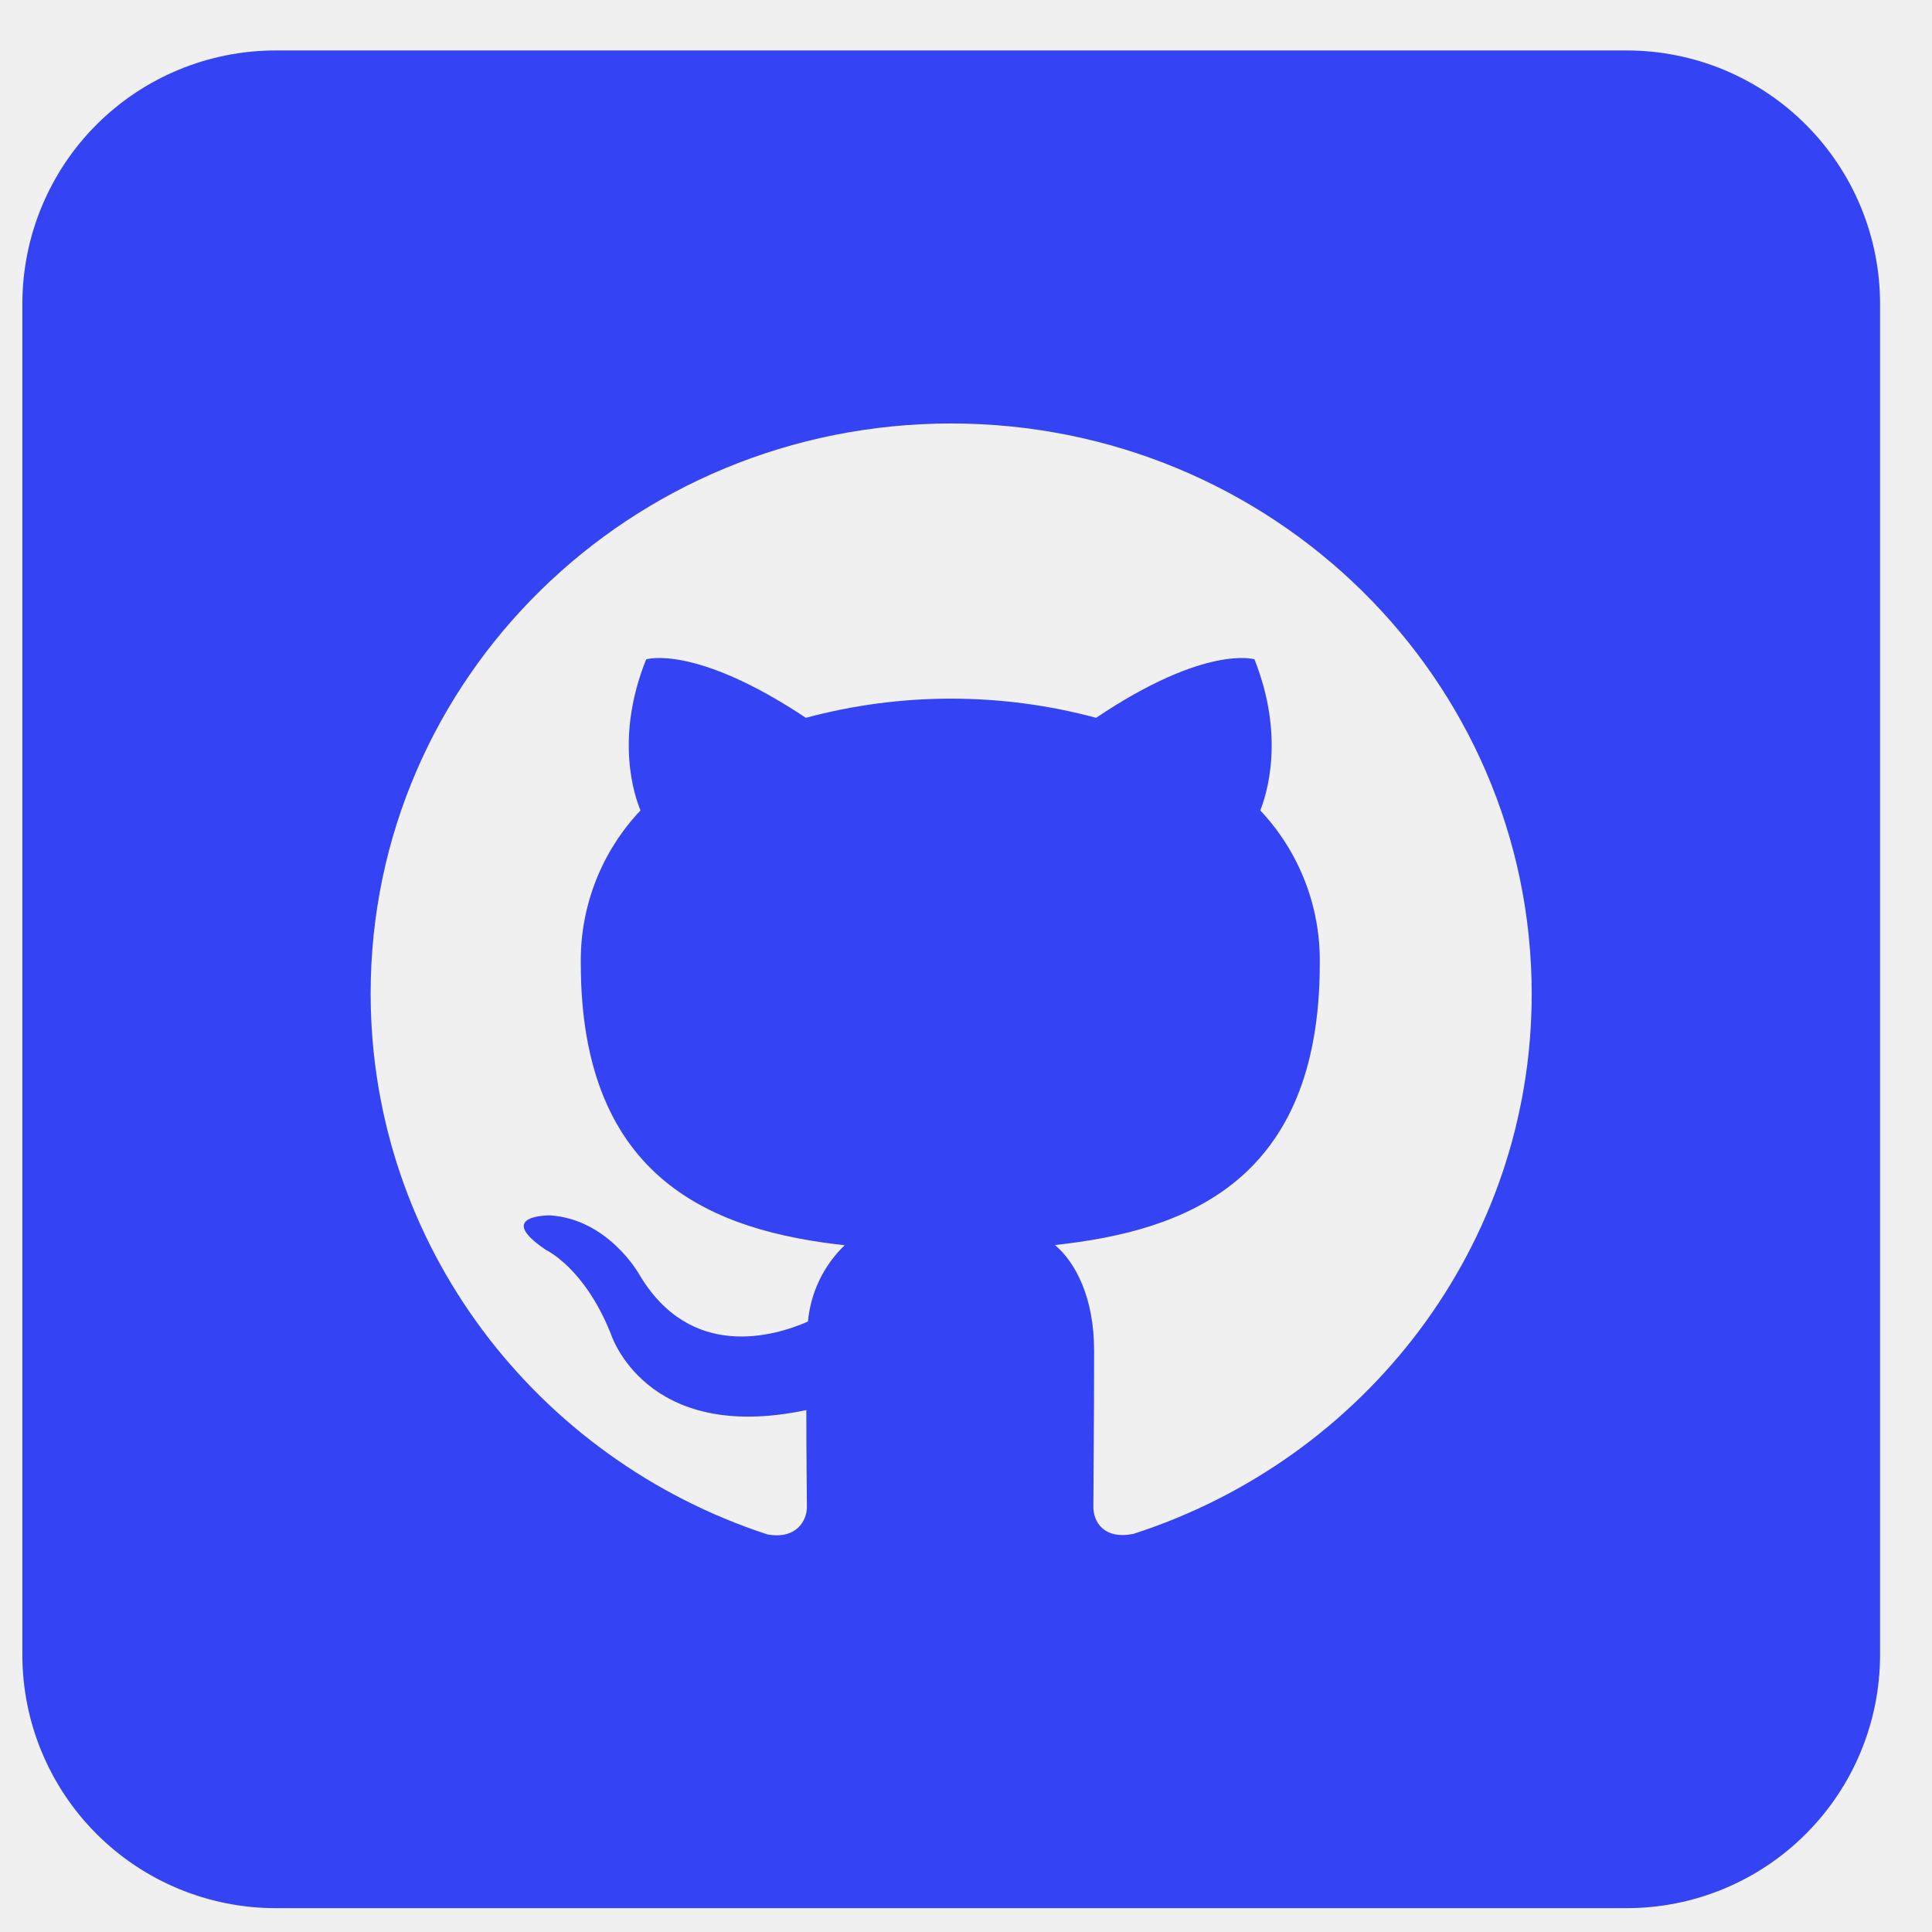
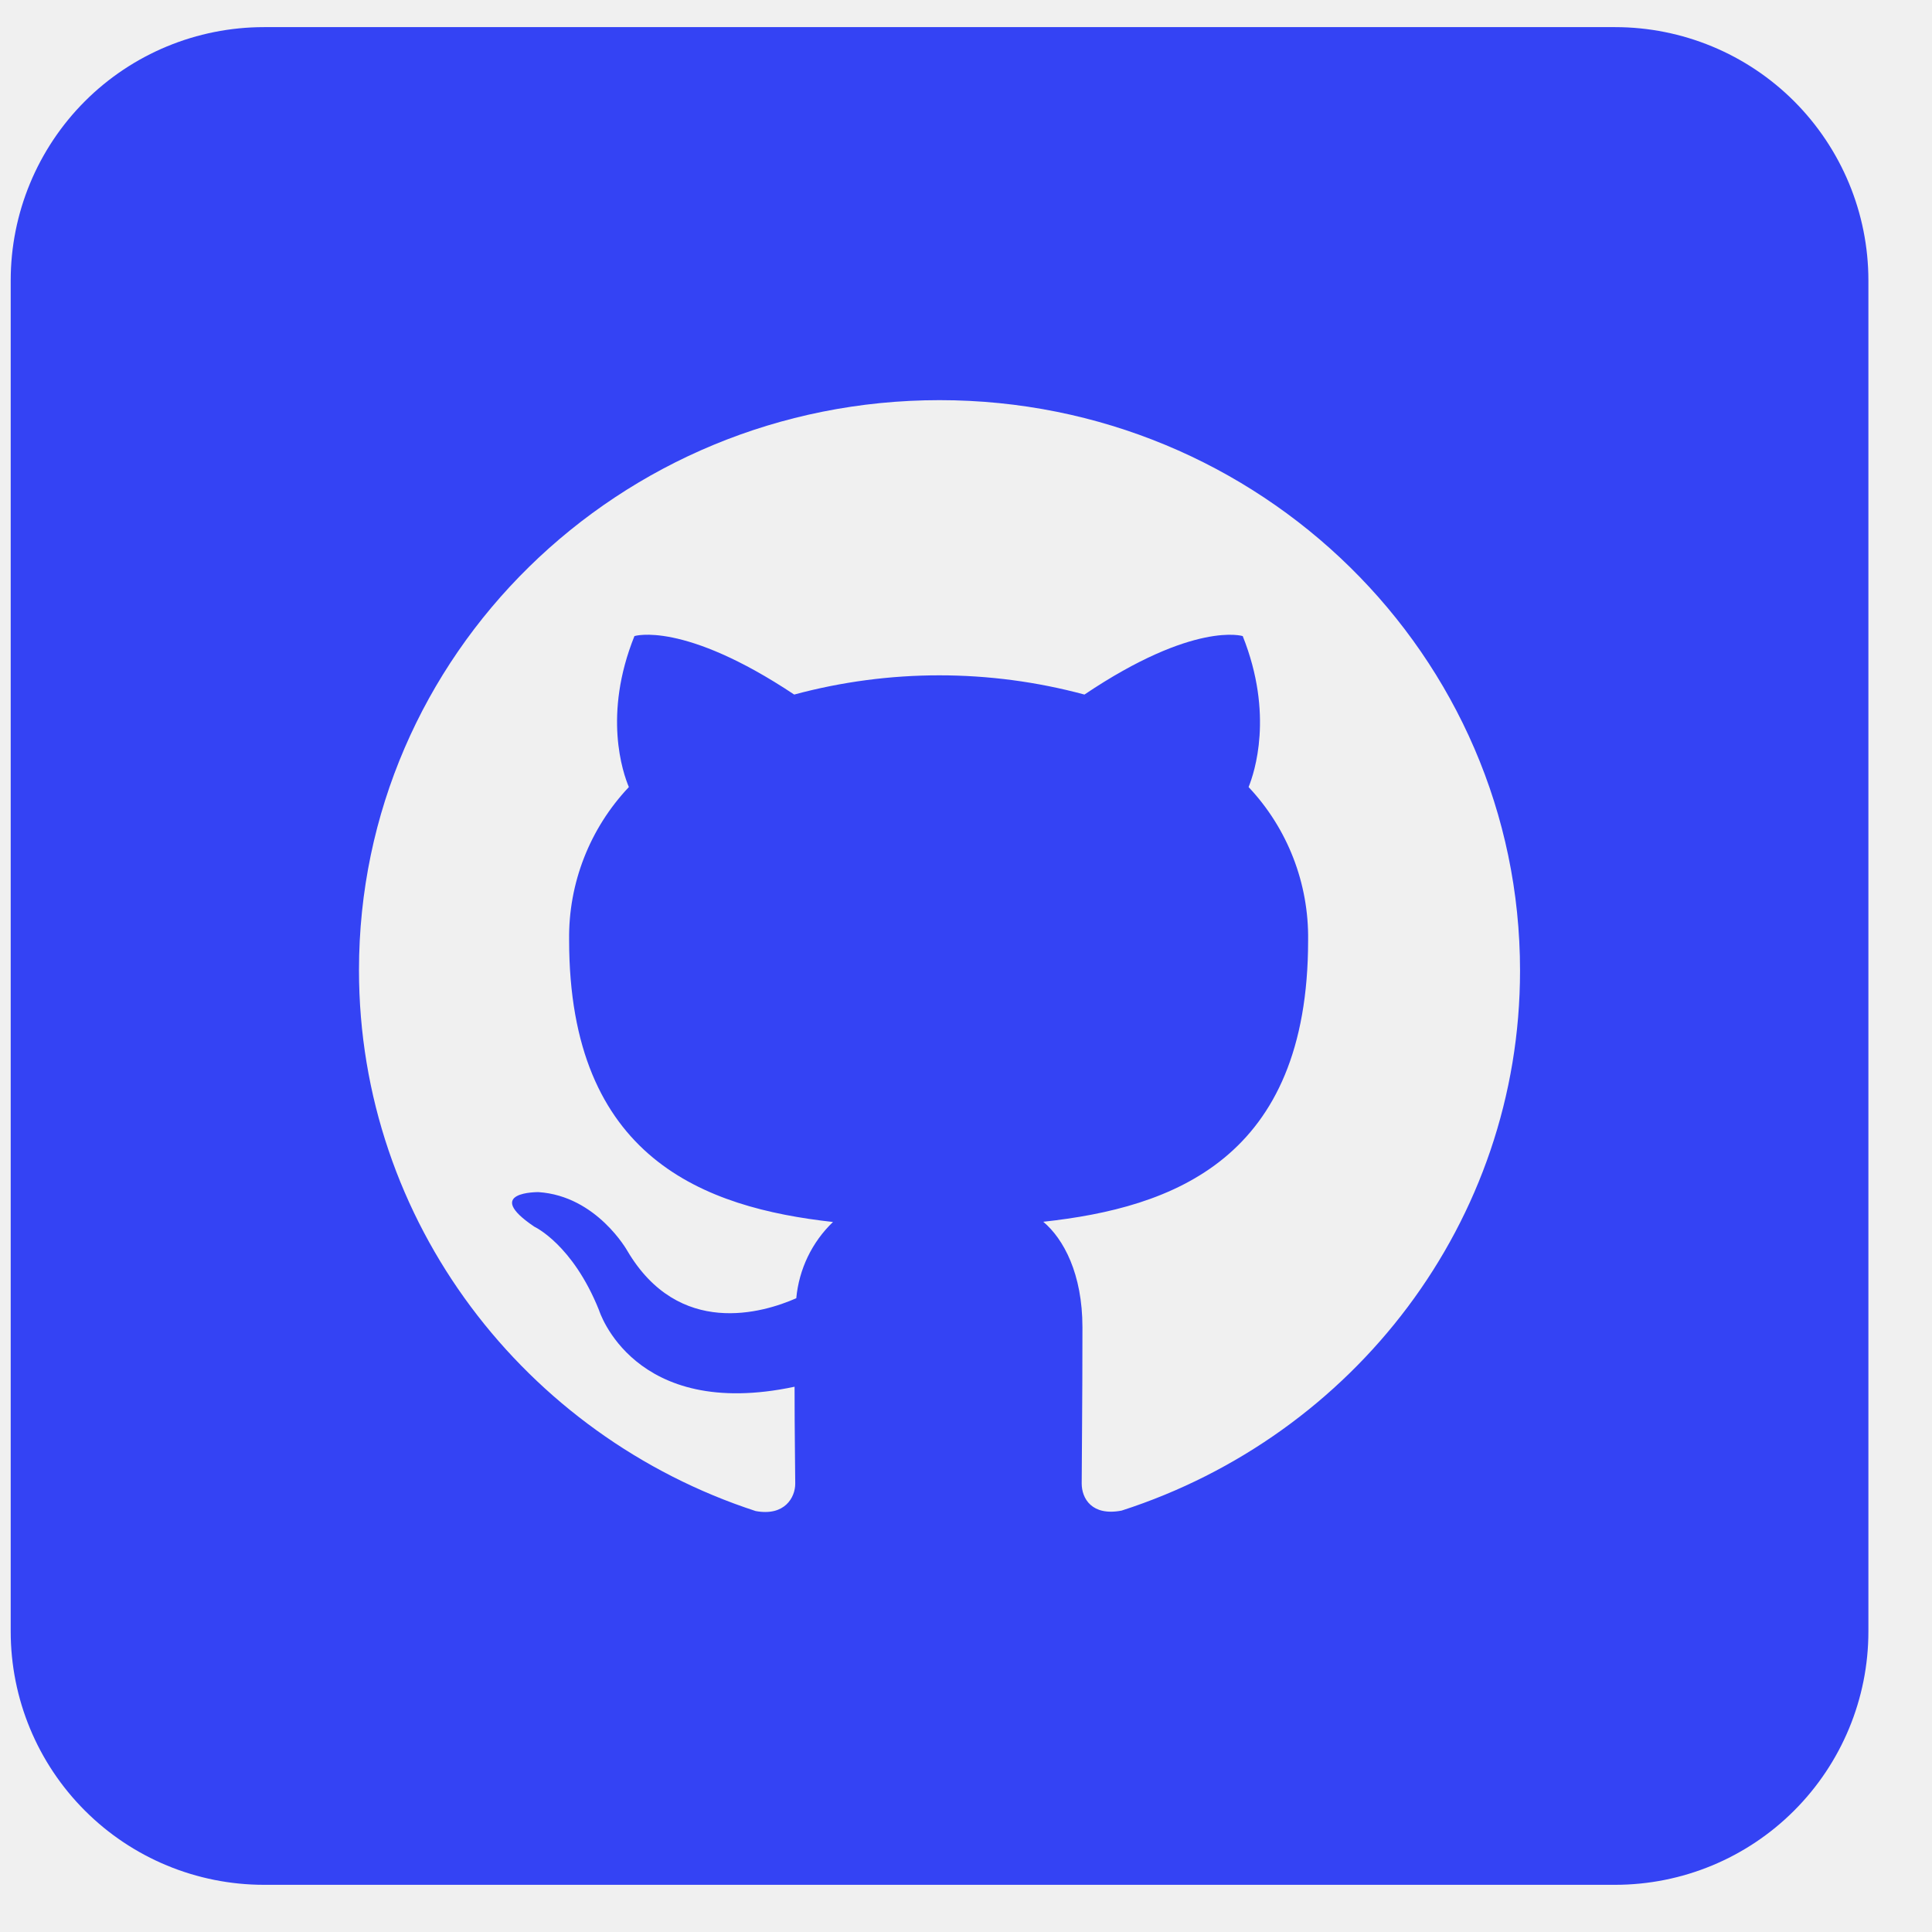
<svg xmlns="http://www.w3.org/2000/svg" width="26" height="26" viewBox="0 0 26 26" fill="none">
-   <style>
- 	  .social {
- 		  fill: #3443f4;
- 		  stroke-width: 0px;
- 	  }
-   </style>
-   <path class="social" d="M21.892 0.679H3.71C2.806 0.679 1.939 1.038 1.299 1.677C0.66 2.317 0.301 3.184 0.301 4.088L0.301 22.27C0.301 23.174 0.66 24.041 1.299 24.68C1.939 25.32 2.806 25.679 3.71 25.679H21.892C22.796 25.679 23.663 25.32 24.302 24.68C24.942 24.041 25.301 23.174 25.301 22.27V4.088C25.301 3.184 24.942 2.317 24.302 1.677C23.663 1.038 22.796 0.679 21.892 0.679ZM15.251 20.643C14.851 20.72 14.714 20.478 14.714 20.278C14.714 20.028 14.724 19.203 14.724 18.176C14.724 17.456 14.47 16.985 14.197 16.755C15.934 16.567 17.761 15.917 17.761 12.969C17.773 12.203 17.485 11.463 16.96 10.906C17.038 10.711 17.302 9.93 16.882 8.873C16.882 8.873 16.228 8.667 14.751 9.66C13.472 9.316 12.124 9.316 10.845 9.66C9.351 8.666 8.696 8.873 8.696 8.873C8.27 9.933 8.539 10.714 8.62 10.906C8.094 11.461 7.805 12.2 7.816 12.966C7.816 15.906 9.64 16.567 11.367 16.758C11.084 17.03 10.909 17.395 10.873 17.785C10.426 17.981 9.294 18.321 8.601 17.148C8.601 17.148 8.189 16.409 7.404 16.356C7.404 16.356 6.642 16.346 7.349 16.822C7.349 16.822 7.863 17.059 8.218 17.944C8.218 17.944 8.677 19.437 10.851 18.976C10.851 19.615 10.859 20.098 10.859 20.281C10.859 20.464 10.717 20.721 10.326 20.649C7.227 19.637 4.988 16.761 4.988 13.369C4.988 9.129 8.484 5.699 12.801 5.699C17.117 5.699 20.613 9.136 20.613 13.376C20.613 16.755 18.378 19.635 15.251 20.643Z" />
+   <g clip-path="url(#clip0_434_3415)">
+     <path d="M21.735 0.365H3.553C2.648 0.365 1.781 0.724 1.142 1.363C0.503 2.003 0.144 2.87 0.144 3.774L0.144 21.956C0.144 22.86 0.503 23.727 1.142 24.366C1.781 25.006 2.648 25.365 3.553 25.365H21.735C22.639 25.365 23.506 25.006 24.145 24.366C24.784 23.727 25.144 22.86 25.144 21.956V3.774C25.144 2.87 24.784 2.003 24.145 1.363C23.506 0.724 22.639 0.365 21.735 0.365ZM15.094 20.329C14.693 20.406 14.557 20.165 14.557 19.964C14.557 19.714 14.567 18.889 14.567 17.862C14.567 17.142 14.313 16.672 14.04 16.442C15.777 16.253 17.604 15.604 17.604 12.655C17.615 11.889 17.328 11.149 16.803 10.592C16.881 10.398 17.145 9.616 16.724 8.56C16.724 8.56 16.071 8.354 14.594 9.347C13.315 9.002 11.967 9.002 10.688 9.347C9.193 8.352 8.538 8.56 8.538 8.56C8.112 9.619 8.382 10.4 8.463 10.592C7.937 11.148 7.648 11.887 7.659 12.652C7.659 15.592 9.483 16.253 11.21 16.445C10.927 16.716 10.752 17.081 10.716 17.471C10.269 17.668 9.136 18.007 8.443 16.834C8.443 16.834 8.031 16.095 7.247 16.043C7.247 16.043 6.484 16.033 7.192 16.509C7.192 16.509 7.706 16.746 8.061 17.631C8.061 17.631 8.52 19.123 10.693 18.662C10.693 19.301 10.702 19.784 10.702 19.967C10.702 20.151 10.56 20.408 10.169 20.335C7.07 19.324 4.831 16.447 4.831 13.055C4.831 8.815 8.327 5.385 12.644 5.385C16.96 5.385 20.456 8.822 20.456 13.062C20.456 16.442 18.22 19.321 15.094 20.329Z" fill="#3443F4" />
+   </g>
+   <defs>
+     <clipPath id="clip0_434_3415">
+       <rect width="25" height="25" fill="white" transform="translate(0.143555 0.36499)" />
+     </clipPath>
+   </defs>
</svg>
